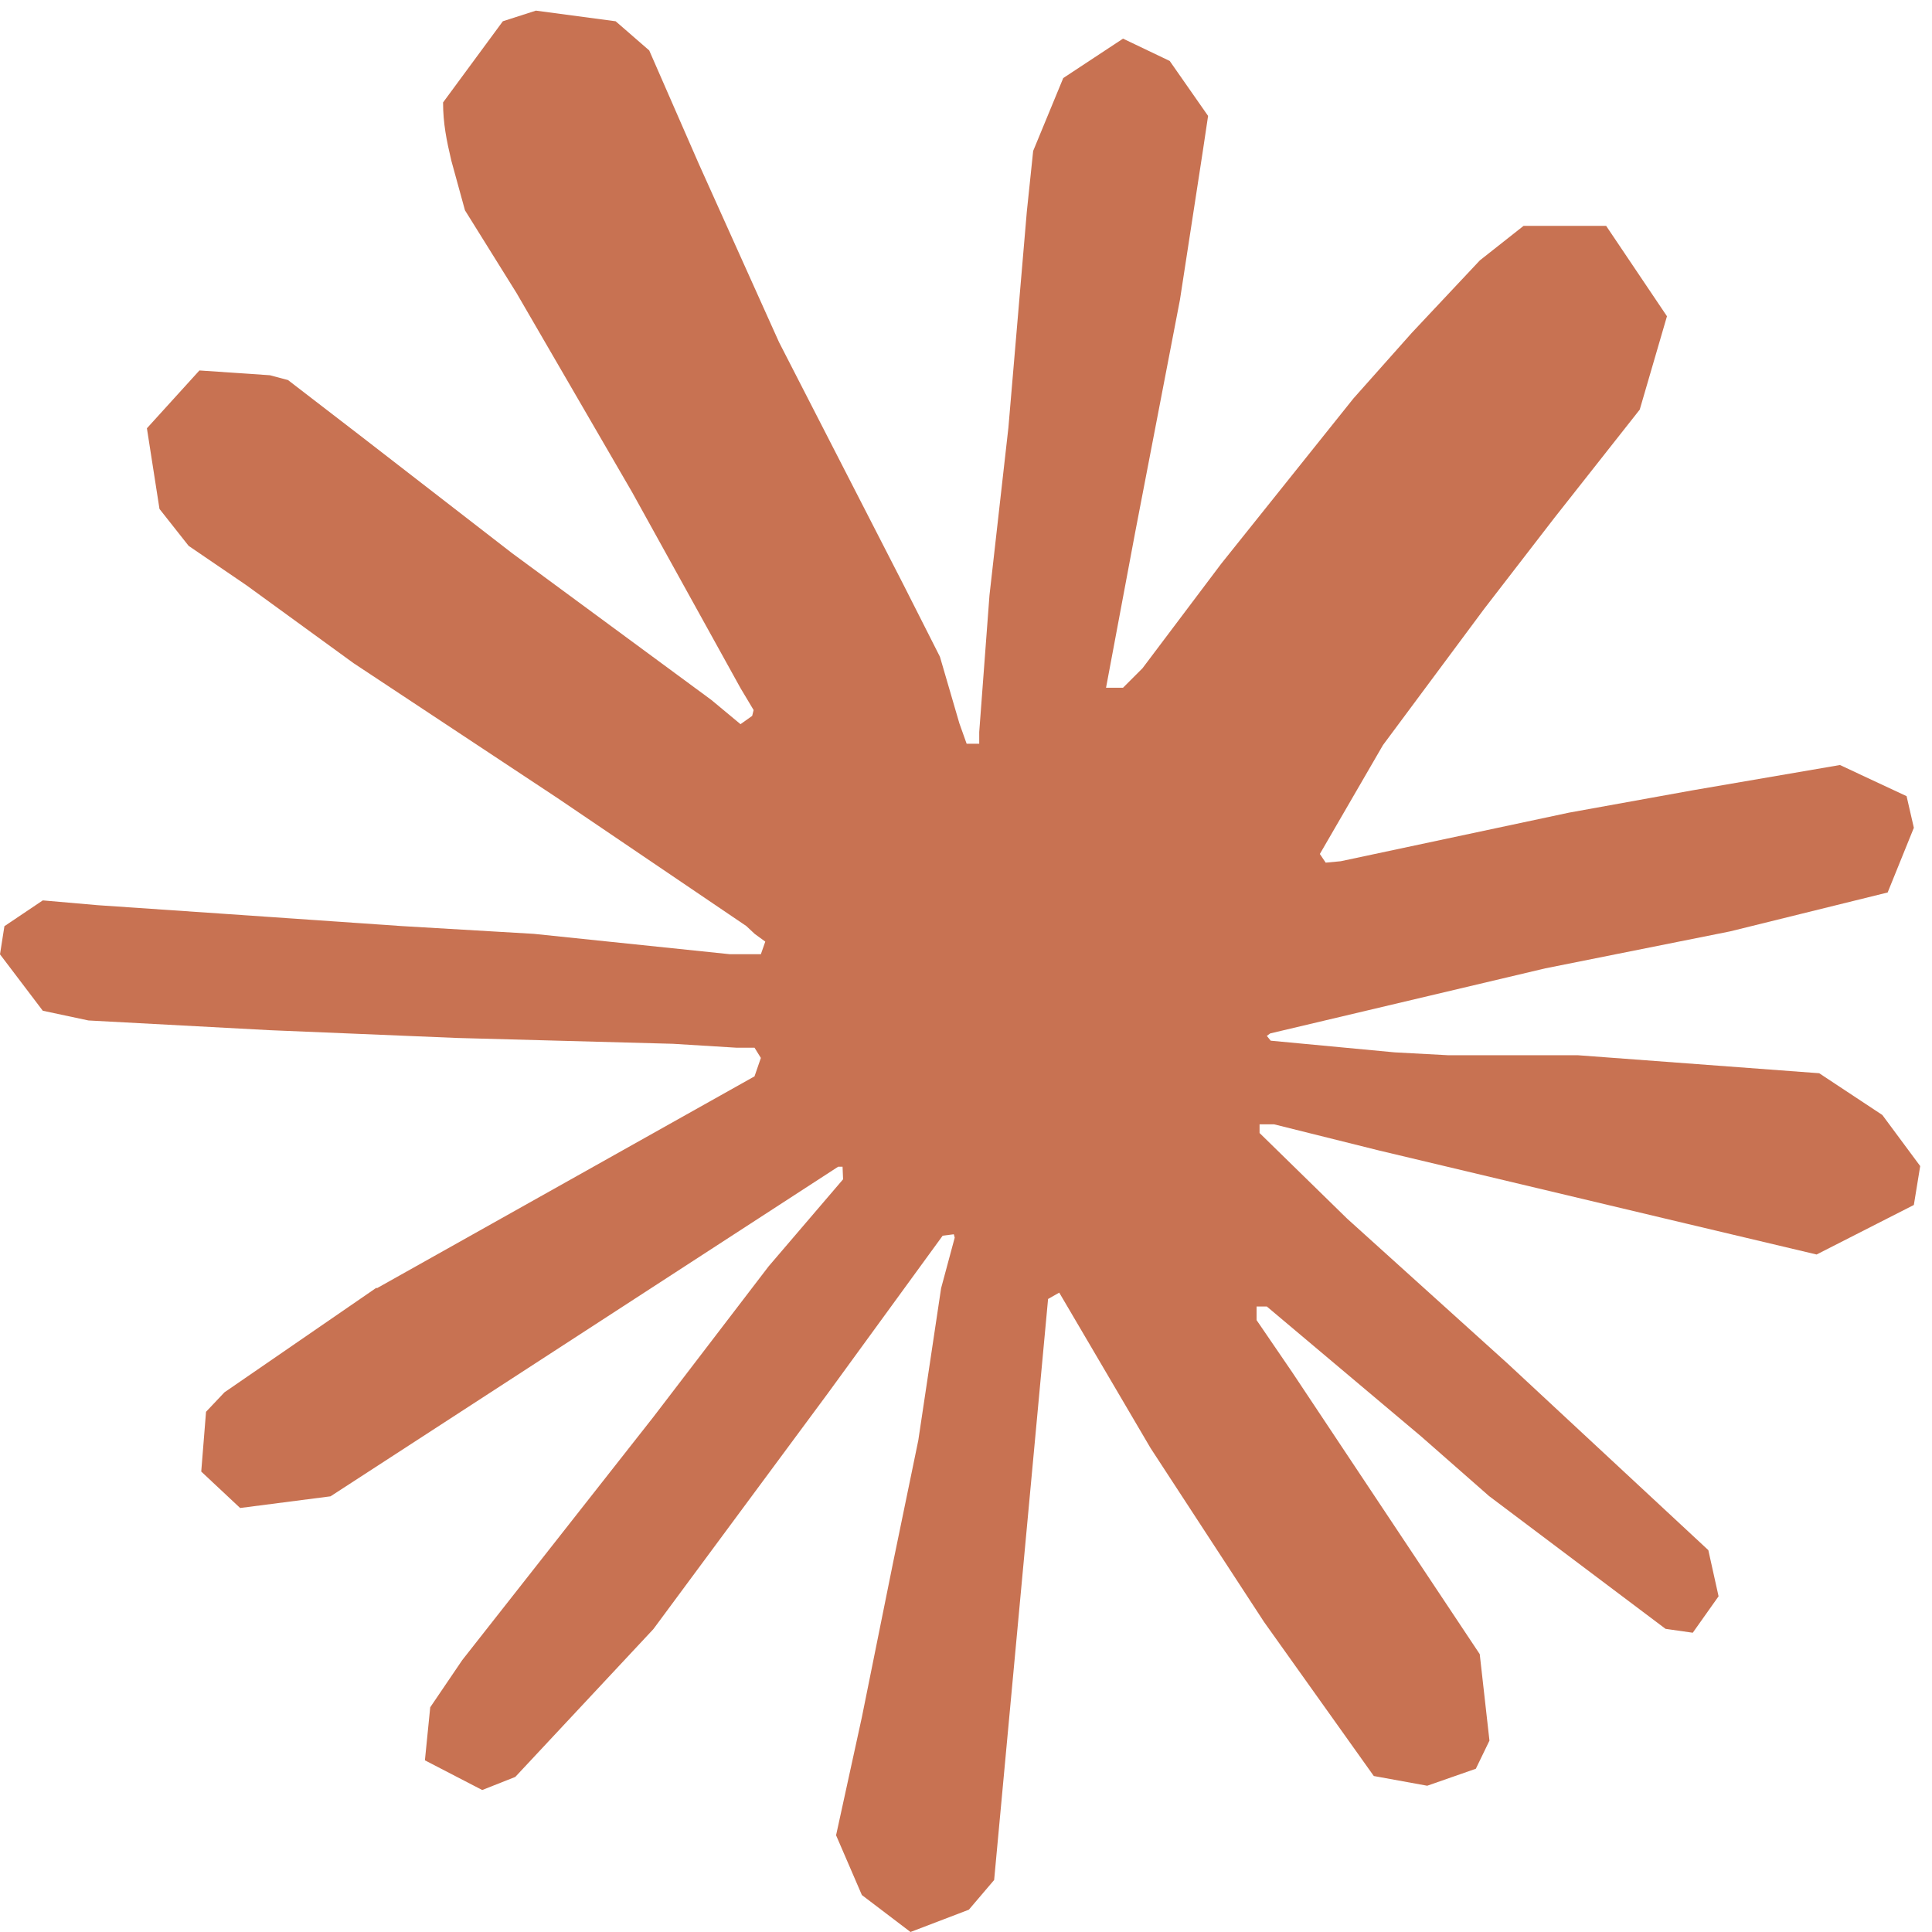
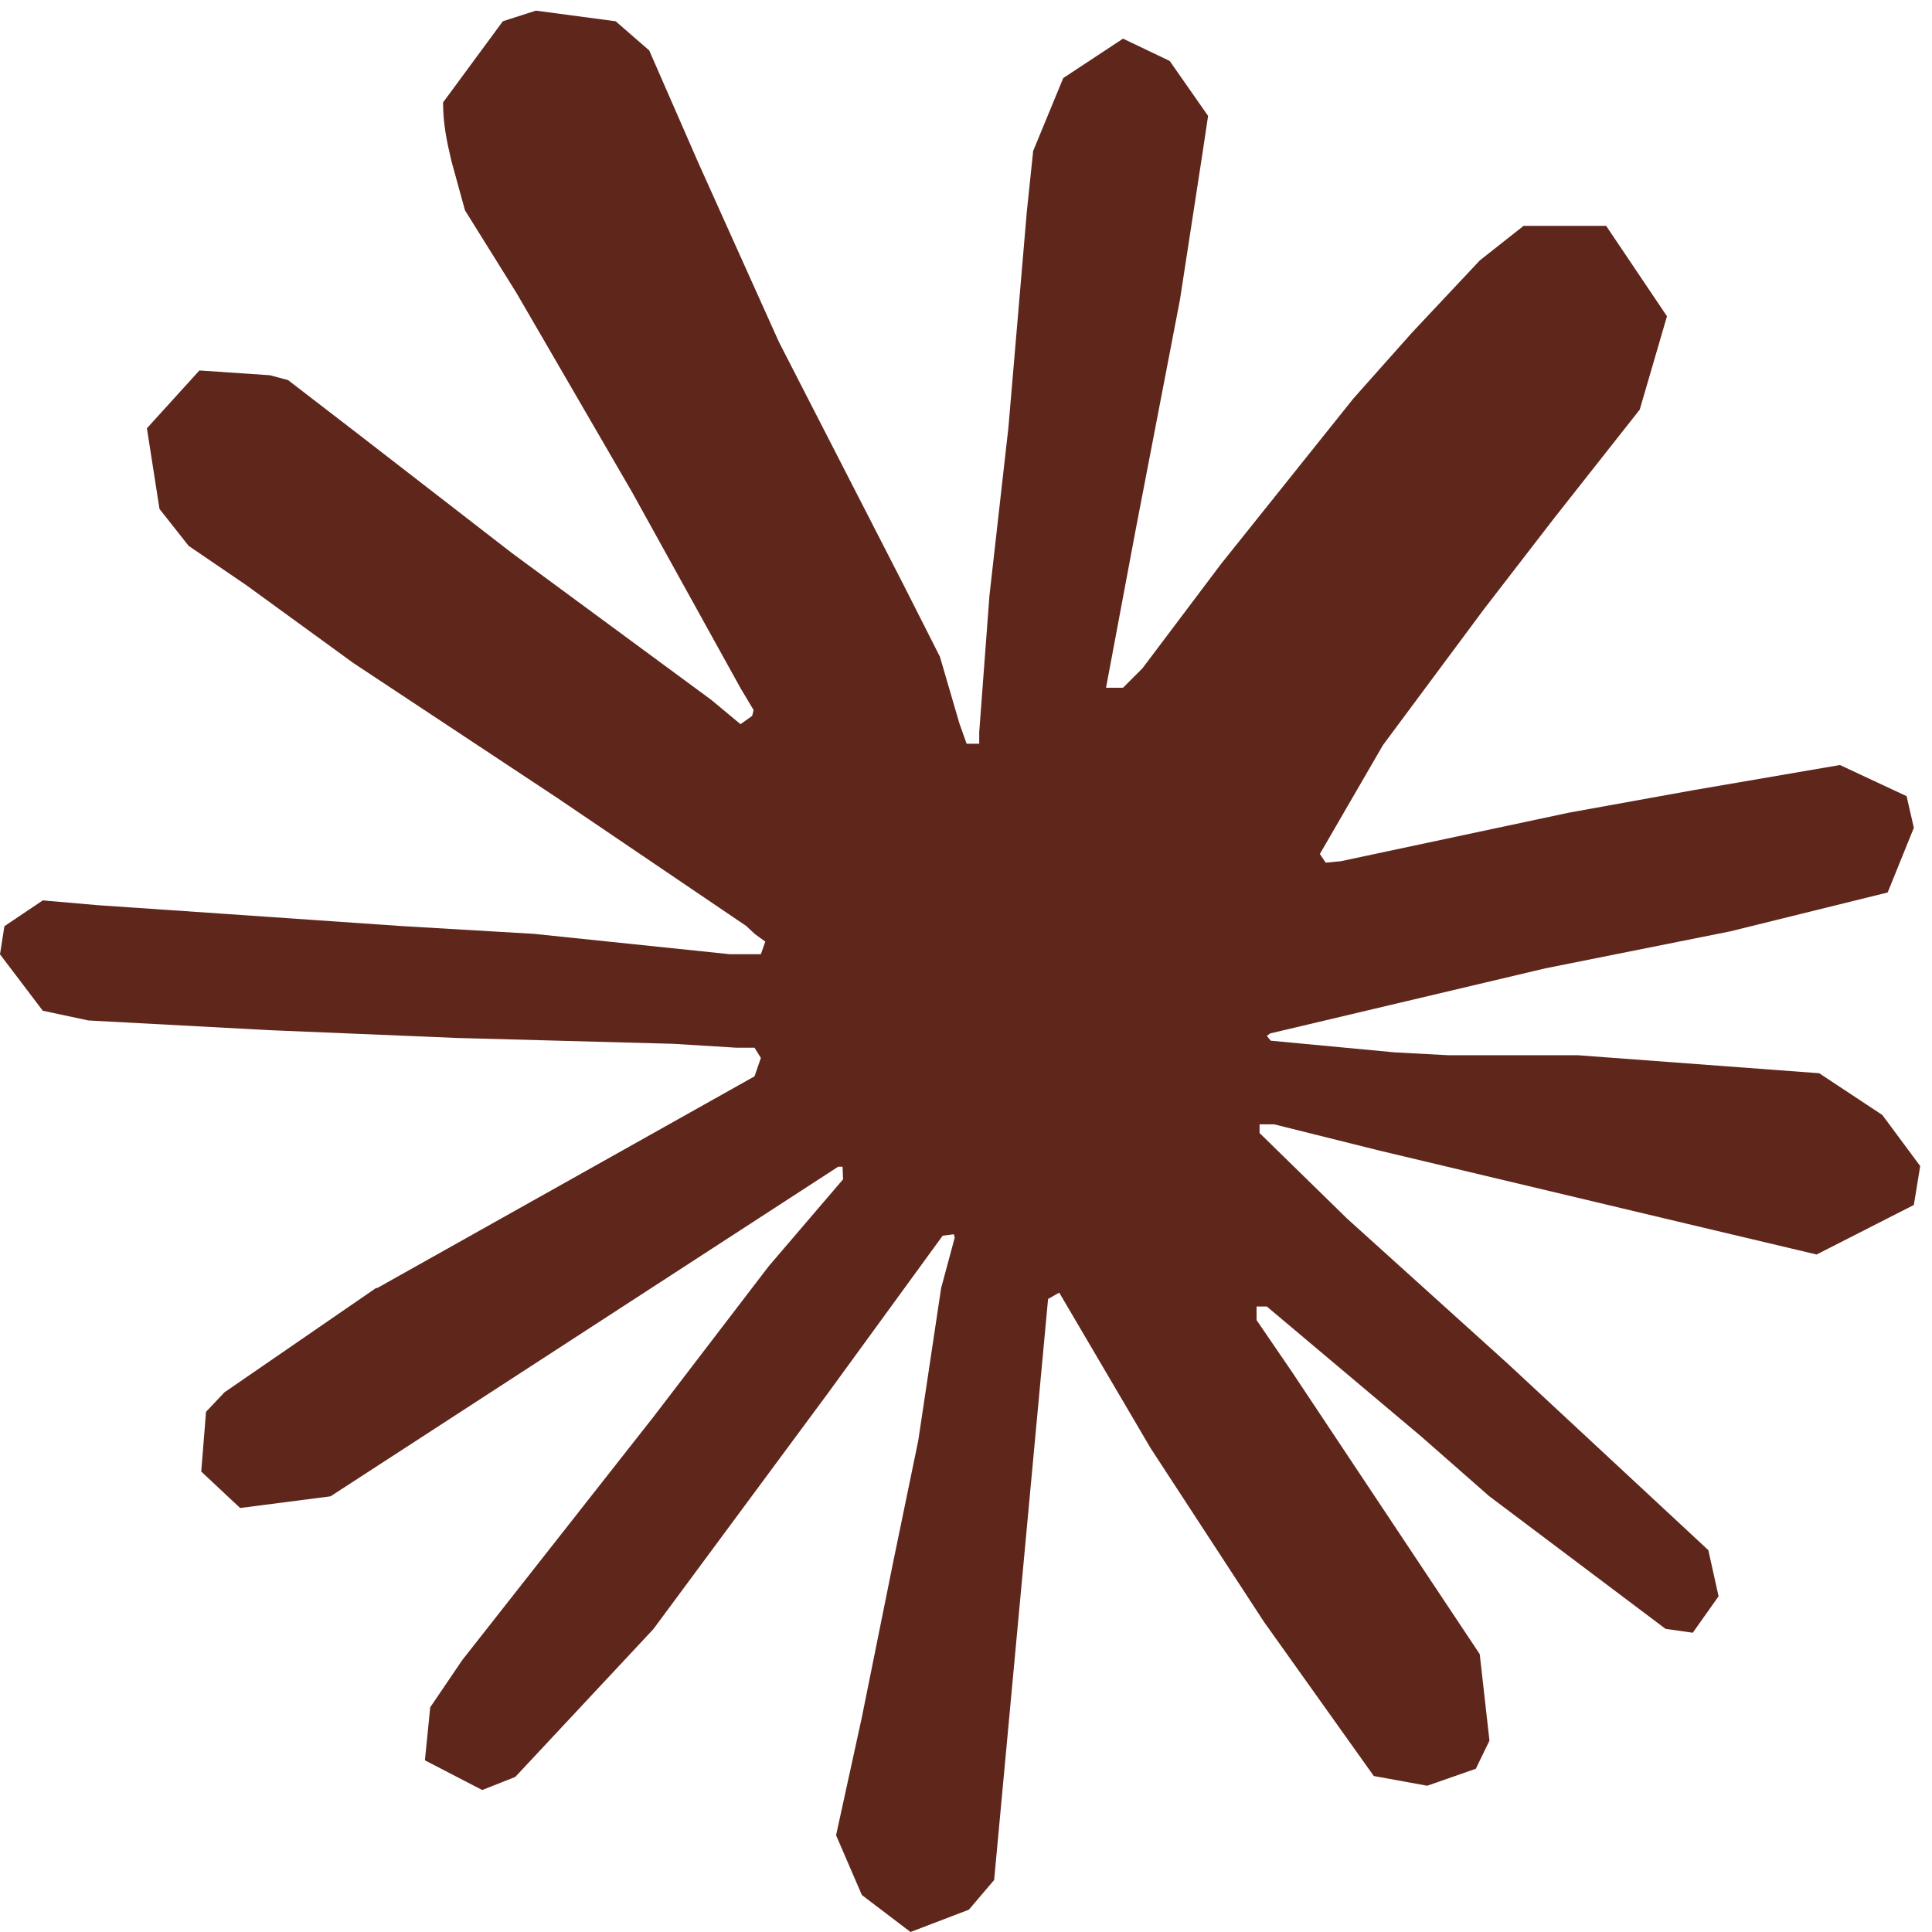
<svg xmlns="http://www.w3.org/2000/svg" width="1200" height="1200" viewBox="0 0 1200 1200">
  <g id="g314">
-     <path id="path147" fill="#c87252" stroke="none" d="M 233.96 800.215 L 468.644 668.537 L 472.591 657.101 L 468.644 650.738 L 457.208 650.738 L 417.987 648.322 L 283.893 644.698 L 167.597 639.866 L 54.926 633.826 L 26.577 627.785 L 3.3e-05 592.752 L 2.738 575.275 L 26.577 559.248 L 60.725 562.228 L 136.188 567.383 L 249.423 575.195 L 331.57 580.027 L 453.262 592.671 L 472.591 592.671 L 475.329 584.859 L 468.725 580.027 L 463.571 575.195 L 346.389 495.785 L 219.544 411.866 L 153.101 363.544 L 117.181 339.06 L 99.06 316.107 L 91.248 266.014 L 123.866 230.094 L 167.678 233.074 L 178.873 236.054 L 223.248 270.201 L 318.04 343.57 L 441.826 434.738 L 459.946 449.799 L 467.195 444.644 L 468.081 441.02 L 459.946 427.409 L 392.617 305.718 L 320.779 181.933 L 288.805 130.631 L 280.349 99.866 C 277.369 87.221 275.195 76.591 275.195 63.624 L 312.322 13.208 L 332.859 6.604 L 382.389 13.208 L 403.248 31.329 L 434.014 101.718 L 483.866 212.537 L 561.181 363.221 L 583.812 407.919 L 595.893 449.315 L 600.403 461.96 L 608.215 461.96 L 608.215 454.712 L 614.577 369.826 L 626.336 265.611 L 637.772 131.517 L 641.718 93.745 L 660.403 48.483 L 697.53 24 L 726.524 37.852 L 750.363 72 L 747.06 94.067 L 732.886 186.201 L 705.101 330.524 L 686.98 427.168 L 697.53 427.168 L 709.611 415.087 L 758.497 350.175 L 840.644 247.49 L 876.886 206.738 L 919.168 161.718 L 946.309 140.295 L 997.611 140.295 L 1035.383 196.43 L 1018.47 254.416 L 965.638 321.423 L 921.826 378.202 L 859.007 462.765 L 819.785 530.416 L 823.409 535.812 L 832.752 534.926 L 974.658 504.725 L 1051.329 490.873 L 1142.819 475.168 L 1184.215 494.497 L 1188.725 514.148 L 1172.456 554.336 L 1074.604 578.497 L 959.839 601.45 L 788.94 641.879 L 786.846 643.409 L 789.262 646.389 L 866.255 653.638 L 899.195 655.409 L 979.812 655.409 L 1129.933 666.604 L 1169.154 692.537 L 1192.671 724.269 L 1188.725 748.43 L 1128.322 779.195 L 1046.819 759.866 L 856.591 714.604 L 791.356 698.336 L 782.336 698.336 L 782.336 703.732 L 836.698 756.886 L 936.322 846.846 L 1061.074 962.819 L 1067.436 991.49 L 1051.409 1014.121 L 1034.497 1011.705 L 924.886 929.235 L 882.604 892.108 L 786.846 811.49 L 780.483 811.49 L 780.483 819.946 L 802.55 852.242 L 919.087 1027.409 L 925.128 1081.128 L 916.671 1098.604 L 886.47 1109.154 L 853.289 1103.114 L 785.074 1007.356 L 714.685 899.517 L 657.906 802.872 L 650.98 806.819 L 617.477 1167.705 L 601.772 1186.148 L 565.53 1200 L 535.329 1177.047 L 519.302 1139.92 L 535.329 1066.551 L 554.658 970.792 L 570.362 894.685 L 584.537 800.134 L 592.993 768.725 L 592.43 766.631 L 585.503 767.517 L 514.228 865.369 L 405.826 1011.866 L 320.054 1103.678 L 299.517 1111.812 L 263.92 1093.369 L 267.221 1060.43 L 287.114 1031.114 L 405.826 880.107 L 477.423 786.524 L 523.651 732.483 L 523.329 724.671 L 520.591 724.671 L 205.289 929.396 L 149.154 936.644 L 124.993 914.014 L 127.973 876.886 L 139.409 864.805 L 234.201 799.57 L 233.879 799.893 Z" />
+     <path id="path147" fill="#5f261c" stroke="none" d="M 233.96 800.215 L 468.644 668.537 L 472.591 657.101 L 468.644 650.738 L 457.208 650.738 L 417.987 648.322 L 283.893 644.698 L 167.597 639.866 L 54.926 633.826 L 26.577 627.785 L 3.3e-05 592.752 L 2.738 575.275 L 26.577 559.248 L 60.725 562.228 L 136.188 567.383 L 249.423 575.195 L 331.57 580.027 L 453.262 592.671 L 472.591 592.671 L 475.329 584.859 L 468.725 580.027 L 463.571 575.195 L 346.389 495.785 L 219.544 411.866 L 153.101 363.544 L 117.181 339.06 L 99.06 316.107 L 91.248 266.014 L 123.866 230.094 L 167.678 233.074 L 178.873 236.054 L 223.248 270.201 L 318.04 343.57 L 441.826 434.738 L 459.946 449.799 L 467.195 444.644 L 468.081 441.02 L 459.946 427.409 L 392.617 305.718 L 320.779 181.933 L 288.805 130.631 L 280.349 99.866 C 277.369 87.221 275.195 76.591 275.195 63.624 L 312.322 13.208 L 332.859 6.604 L 382.389 13.208 L 403.248 31.329 L 434.014 101.718 L 483.866 212.537 L 561.181 363.221 L 583.812 407.919 L 595.893 449.315 L 600.403 461.96 L 608.215 461.96 L 608.215 454.712 L 614.577 369.826 L 626.336 265.611 L 637.772 131.517 L 641.718 93.745 L 660.403 48.483 L 697.53 24 L 726.524 37.852 L 750.363 72 L 747.06 94.067 L 732.886 186.201 L 705.101 330.524 L 686.98 427.168 L 697.53 427.168 L 709.611 415.087 L 758.497 350.175 L 840.644 247.49 L 876.886 206.738 L 919.168 161.718 L 946.309 140.295 L 997.611 140.295 L 1035.383 196.43 L 1018.47 254.416 L 965.638 321.423 L 921.826 378.202 L 859.007 462.765 L 819.785 530.416 L 823.409 535.812 L 832.752 534.926 L 974.658 504.725 L 1051.329 490.873 L 1142.819 475.168 L 1184.215 494.497 L 1188.725 514.148 L 1172.456 554.336 L 1074.604 578.497 L 959.839 601.45 L 788.94 641.879 L 786.846 643.409 L 789.262 646.389 L 866.255 653.638 L 899.195 655.409 L 979.812 655.409 L 1129.933 666.604 L 1169.154 692.537 L 1192.671 724.269 L 1188.725 748.43 L 1128.322 779.195 L 1046.819 759.866 L 856.591 714.604 L 791.356 698.336 L 782.336 698.336 L 782.336 703.732 L 836.698 756.886 L 936.322 846.846 L 1061.074 962.819 L 1067.436 991.49 L 1051.409 1014.121 L 1034.497 1011.705 L 924.886 929.235 L 882.604 892.108 L 786.846 811.49 L 780.483 811.49 L 780.483 819.946 L 802.55 852.242 L 919.087 1027.409 L 925.128 1081.128 L 916.671 1098.604 L 886.47 1109.154 L 853.289 1103.114 L 785.074 1007.356 L 714.685 899.517 L 657.906 802.872 L 650.98 806.819 L 617.477 1167.705 L 601.772 1186.148 L 565.53 1200 L 535.329 1177.047 L 519.302 1139.92 L 535.329 1066.551 L 554.658 970.792 L 570.362 894.685 L 584.537 800.134 L 592.993 768.725 L 592.43 766.631 L 585.503 767.517 L 514.228 865.369 L 405.826 1011.866 L 320.054 1103.678 L 299.517 1111.812 L 263.92 1093.369 L 267.221 1060.43 L 287.114 1031.114 L 405.826 880.107 L 477.423 786.524 L 523.651 732.483 L 523.329 724.671 L 520.591 724.671 L 205.289 929.396 L 149.154 936.644 L 124.993 914.014 L 127.973 876.886 L 139.409 864.805 L 234.201 799.57 L 233.879 799.893 Z" />
  </g>
</svg>
